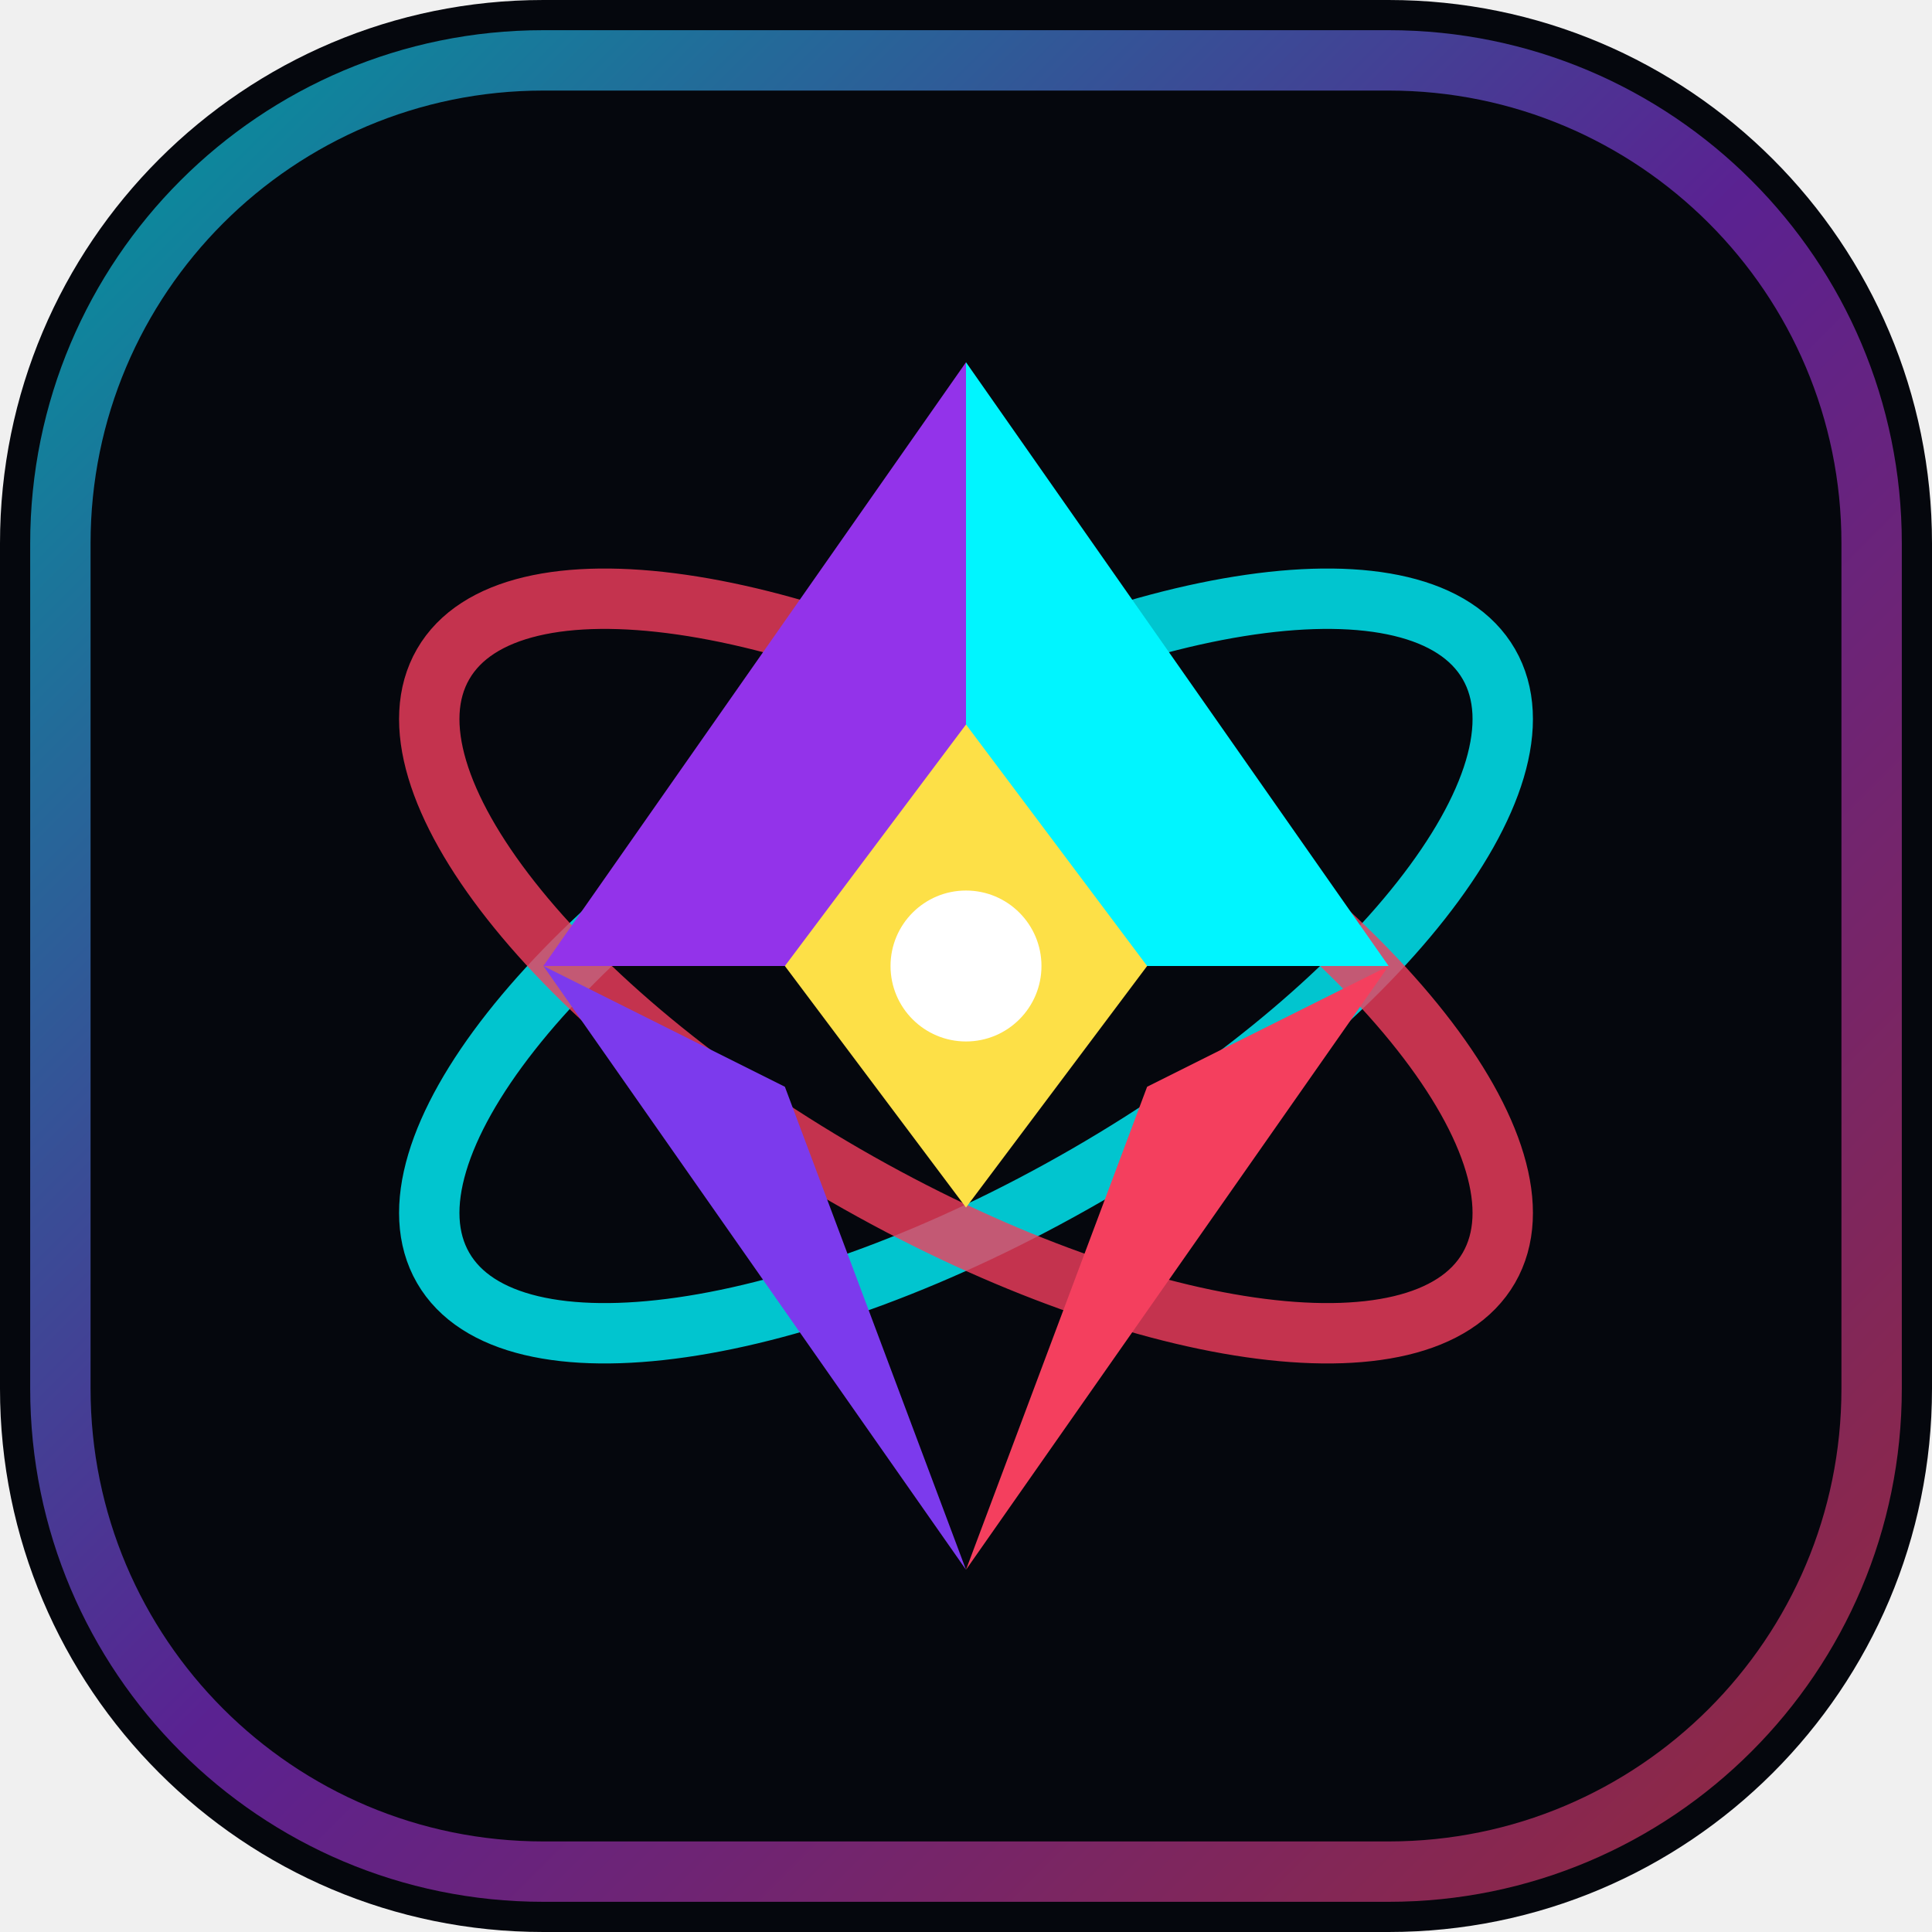
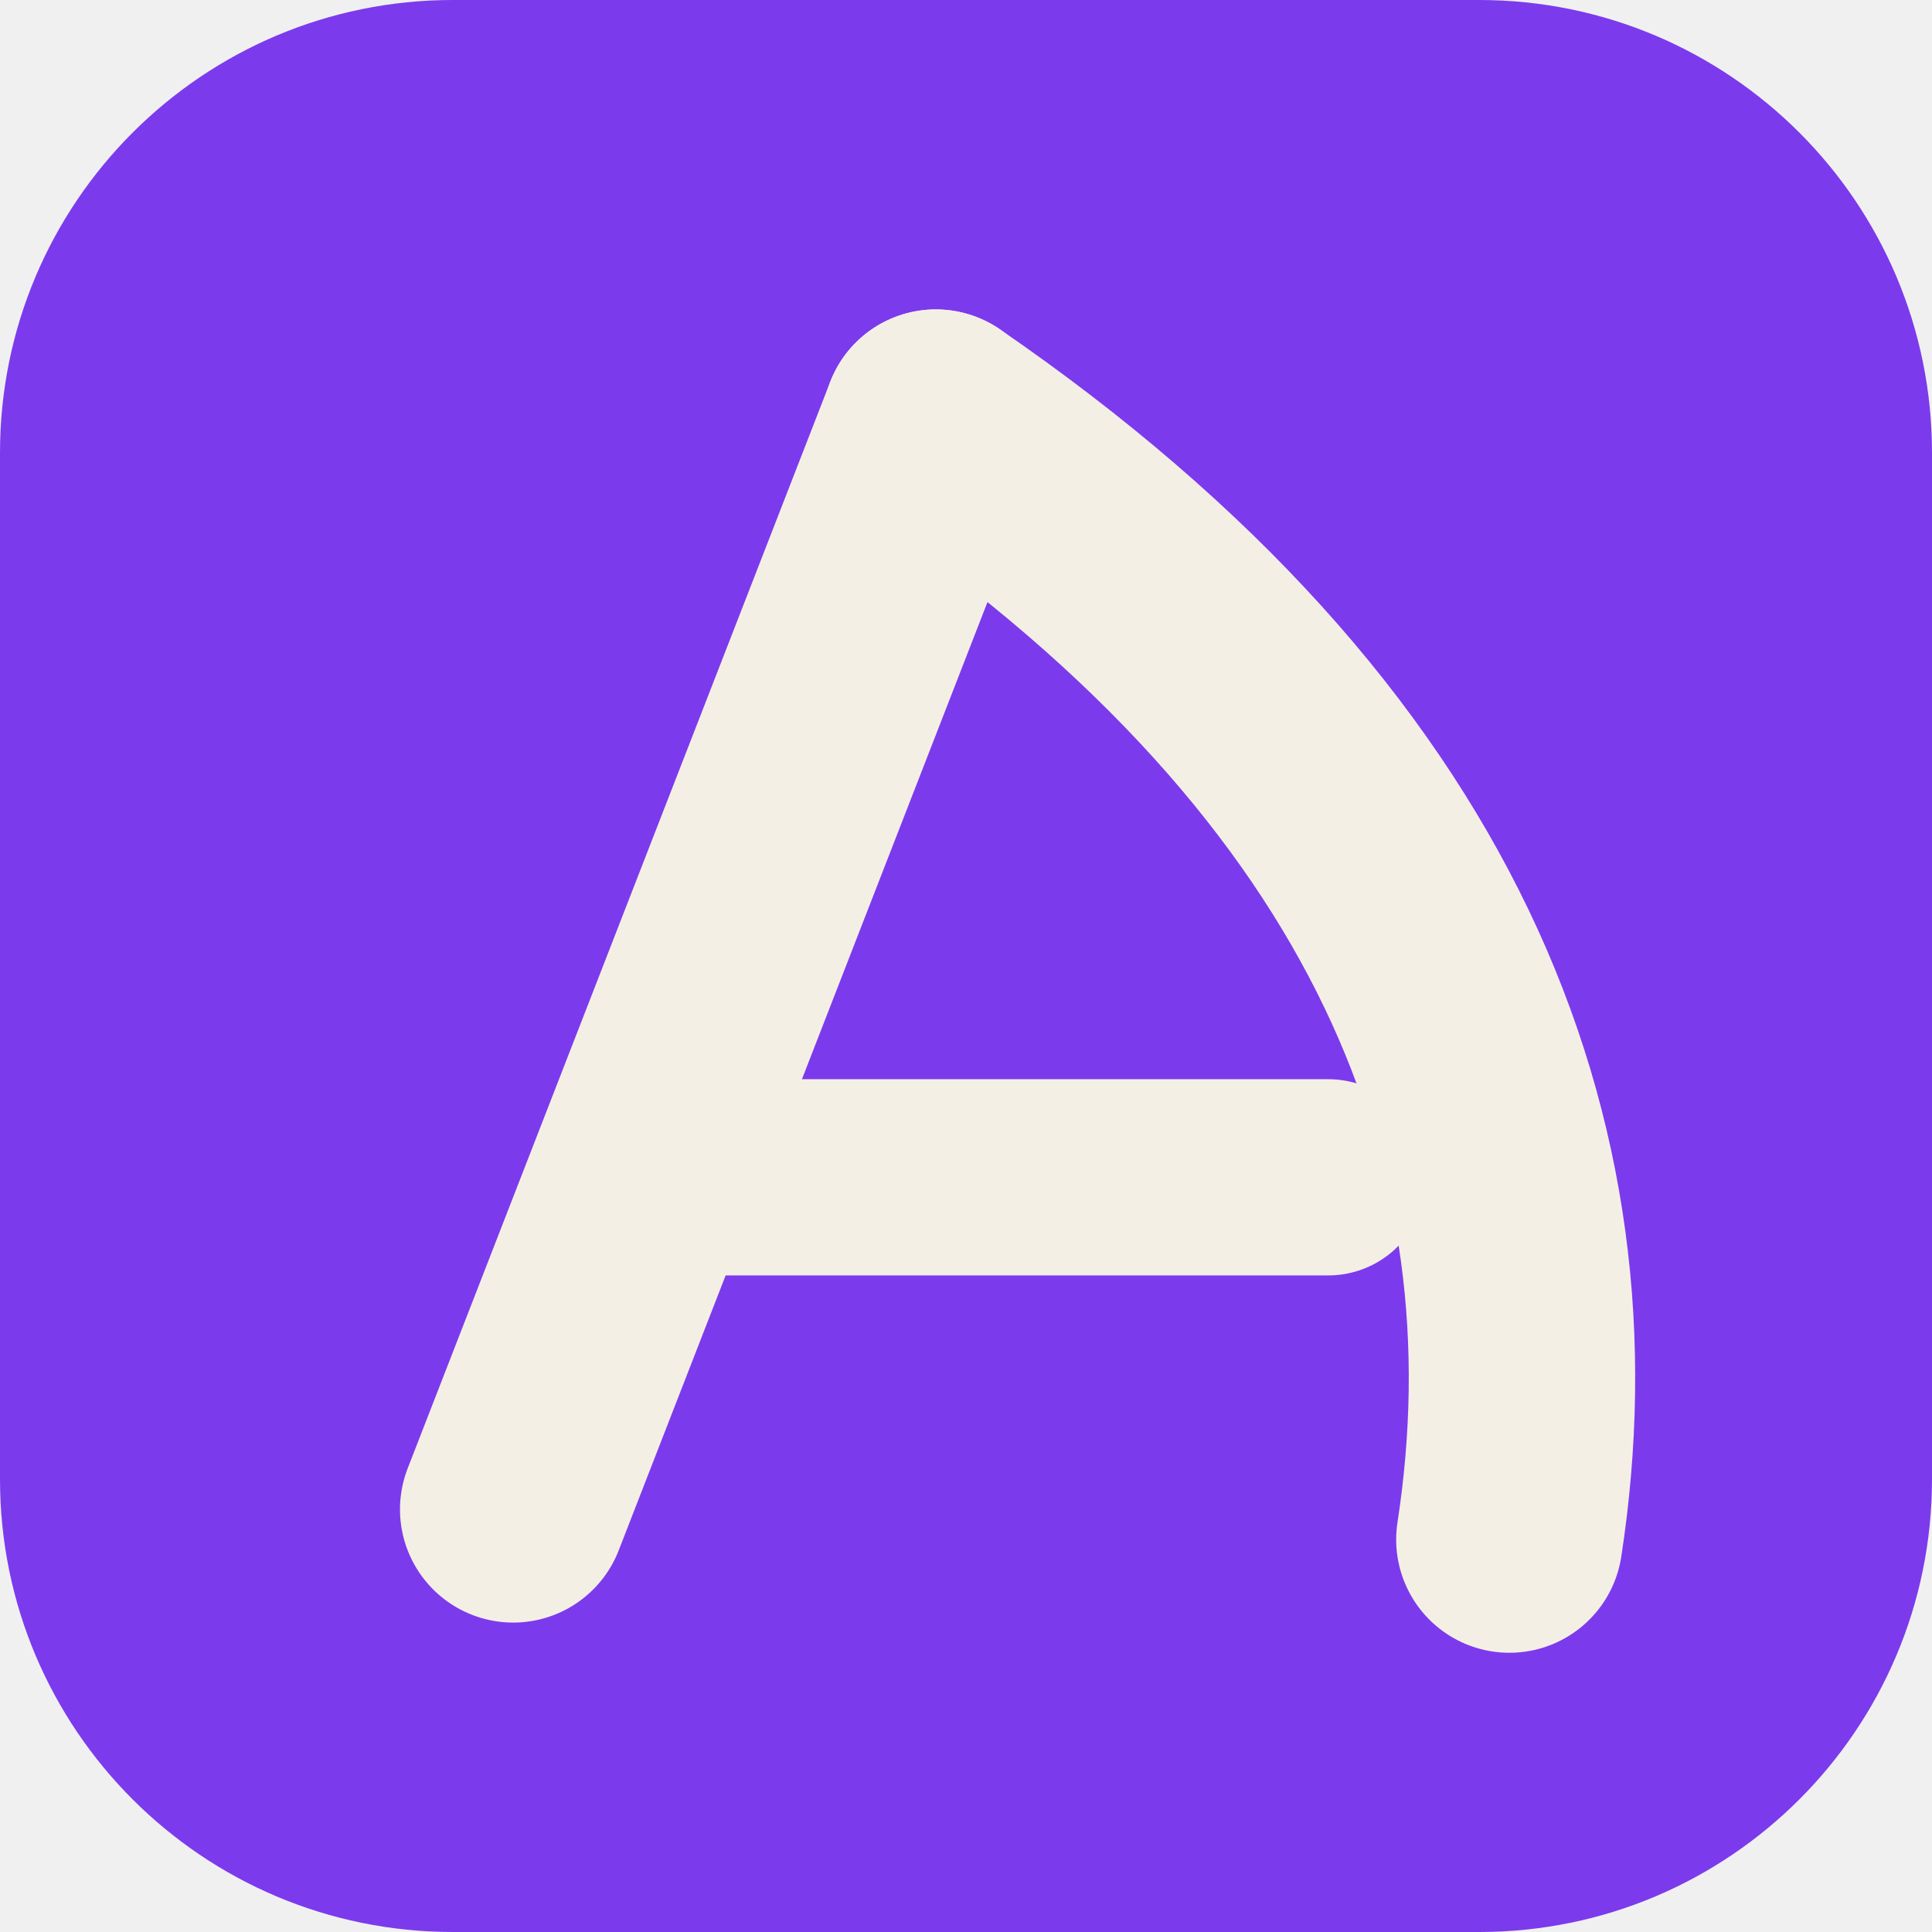
- <svg xmlns="http://www.w3.org/2000/svg" width="64" height="64" viewBox="0 0 64 64" fill="none">
-   <defs>
-     <linearGradient id="favNeon" x1="0%" y1="0%" x2="100%" y2="100%">
-       <stop offset="0%" stop-color="#00F5FF" />
-       <stop offset="50%" stop-color="#9333EA" />
-       <stop offset="100%" stop-color="#F43F5E" />
-     </linearGradient>
-   </defs>
-   <rect width="64" height="64" rx="18" fill="#05070D" />
-   <rect x="2" y="2" width="60" height="60" rx="16" stroke="url(#favNeon)" stroke-width="2" stroke-opacity="0.6" />
-   <ellipse cx="32" cy="32" rx="20" ry="8" transform="rotate(-30 32 32)" stroke="#00F5FF" stroke-width="2" opacity="0.8" />
-   <ellipse cx="32" cy="32" rx="20" ry="8" transform="rotate(30 32 32)" stroke="#F43F5E" stroke-width="2" opacity="0.8" />
-   <path d="M32 12 L46 32 H32 Z" fill="#00F5FF" />
-   <path d="M32 12 L18 32 H32 Z" fill="#9333EA" />
-   <path d="M18 32 L32 52 L26 36 Z" fill="#7C3AED" />
-   <path d="M46 32 L32 52 L38 36 Z" fill="#F43F5E" />
-   <polygon points="32,24 38,32 32,40 26,32" fill="#FDE047" />
-   <circle cx="32" cy="32" r="2.5" fill="#FFFFFF" />
+ <svg xmlns="http://www.w3.org/2000/svg" width="64" height="64" viewBox="0 0 64 64" fill="none" role="img" aria-label="ADEXTO">
+   <rect width="64" height="64" rx="15" fill="#7c3aed" />
+   <path d="M17 50 L31 14" stroke="#f4efe4" stroke-width="7.5" stroke-linecap="round" fill="none" />
+   <path d="M31 14 C47 25 52 38 50 51" stroke="#f4efe4" stroke-width="7.5" stroke-linecap="round" fill="none" />
+   <path d="M23 39 H44" stroke="#f4efe4" stroke-width="6.5" stroke-linecap="round" />
</svg>
